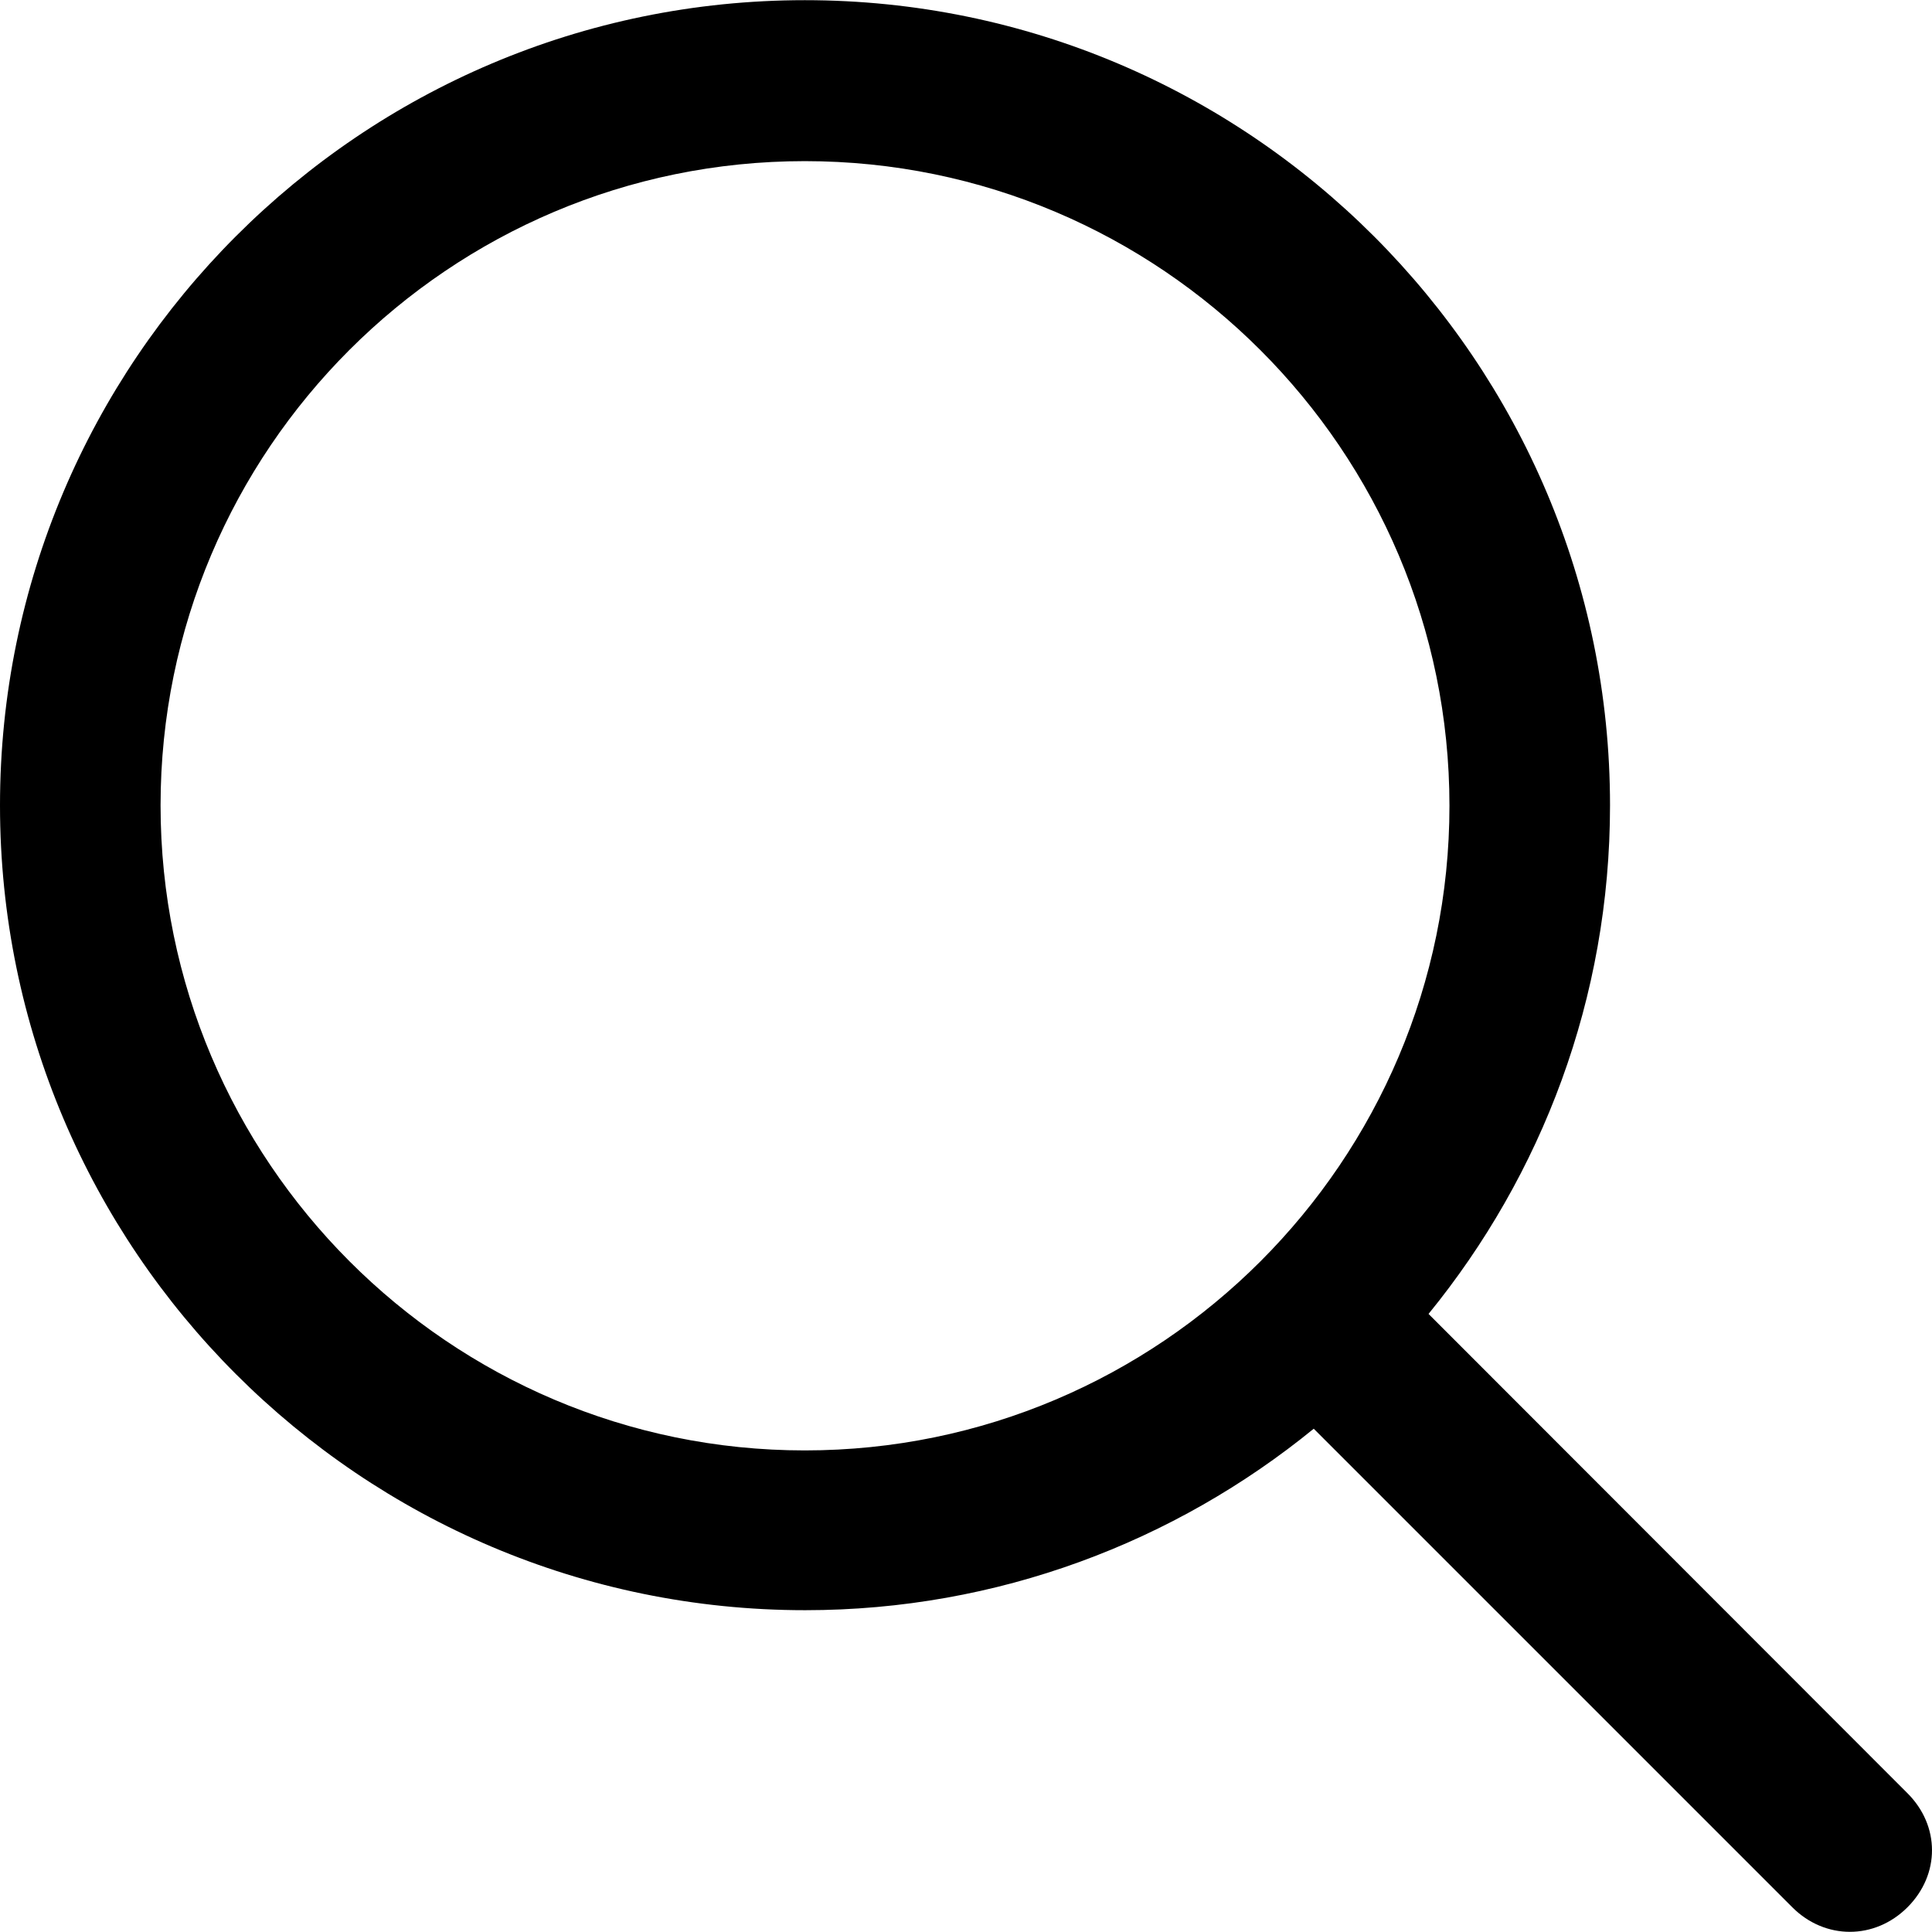
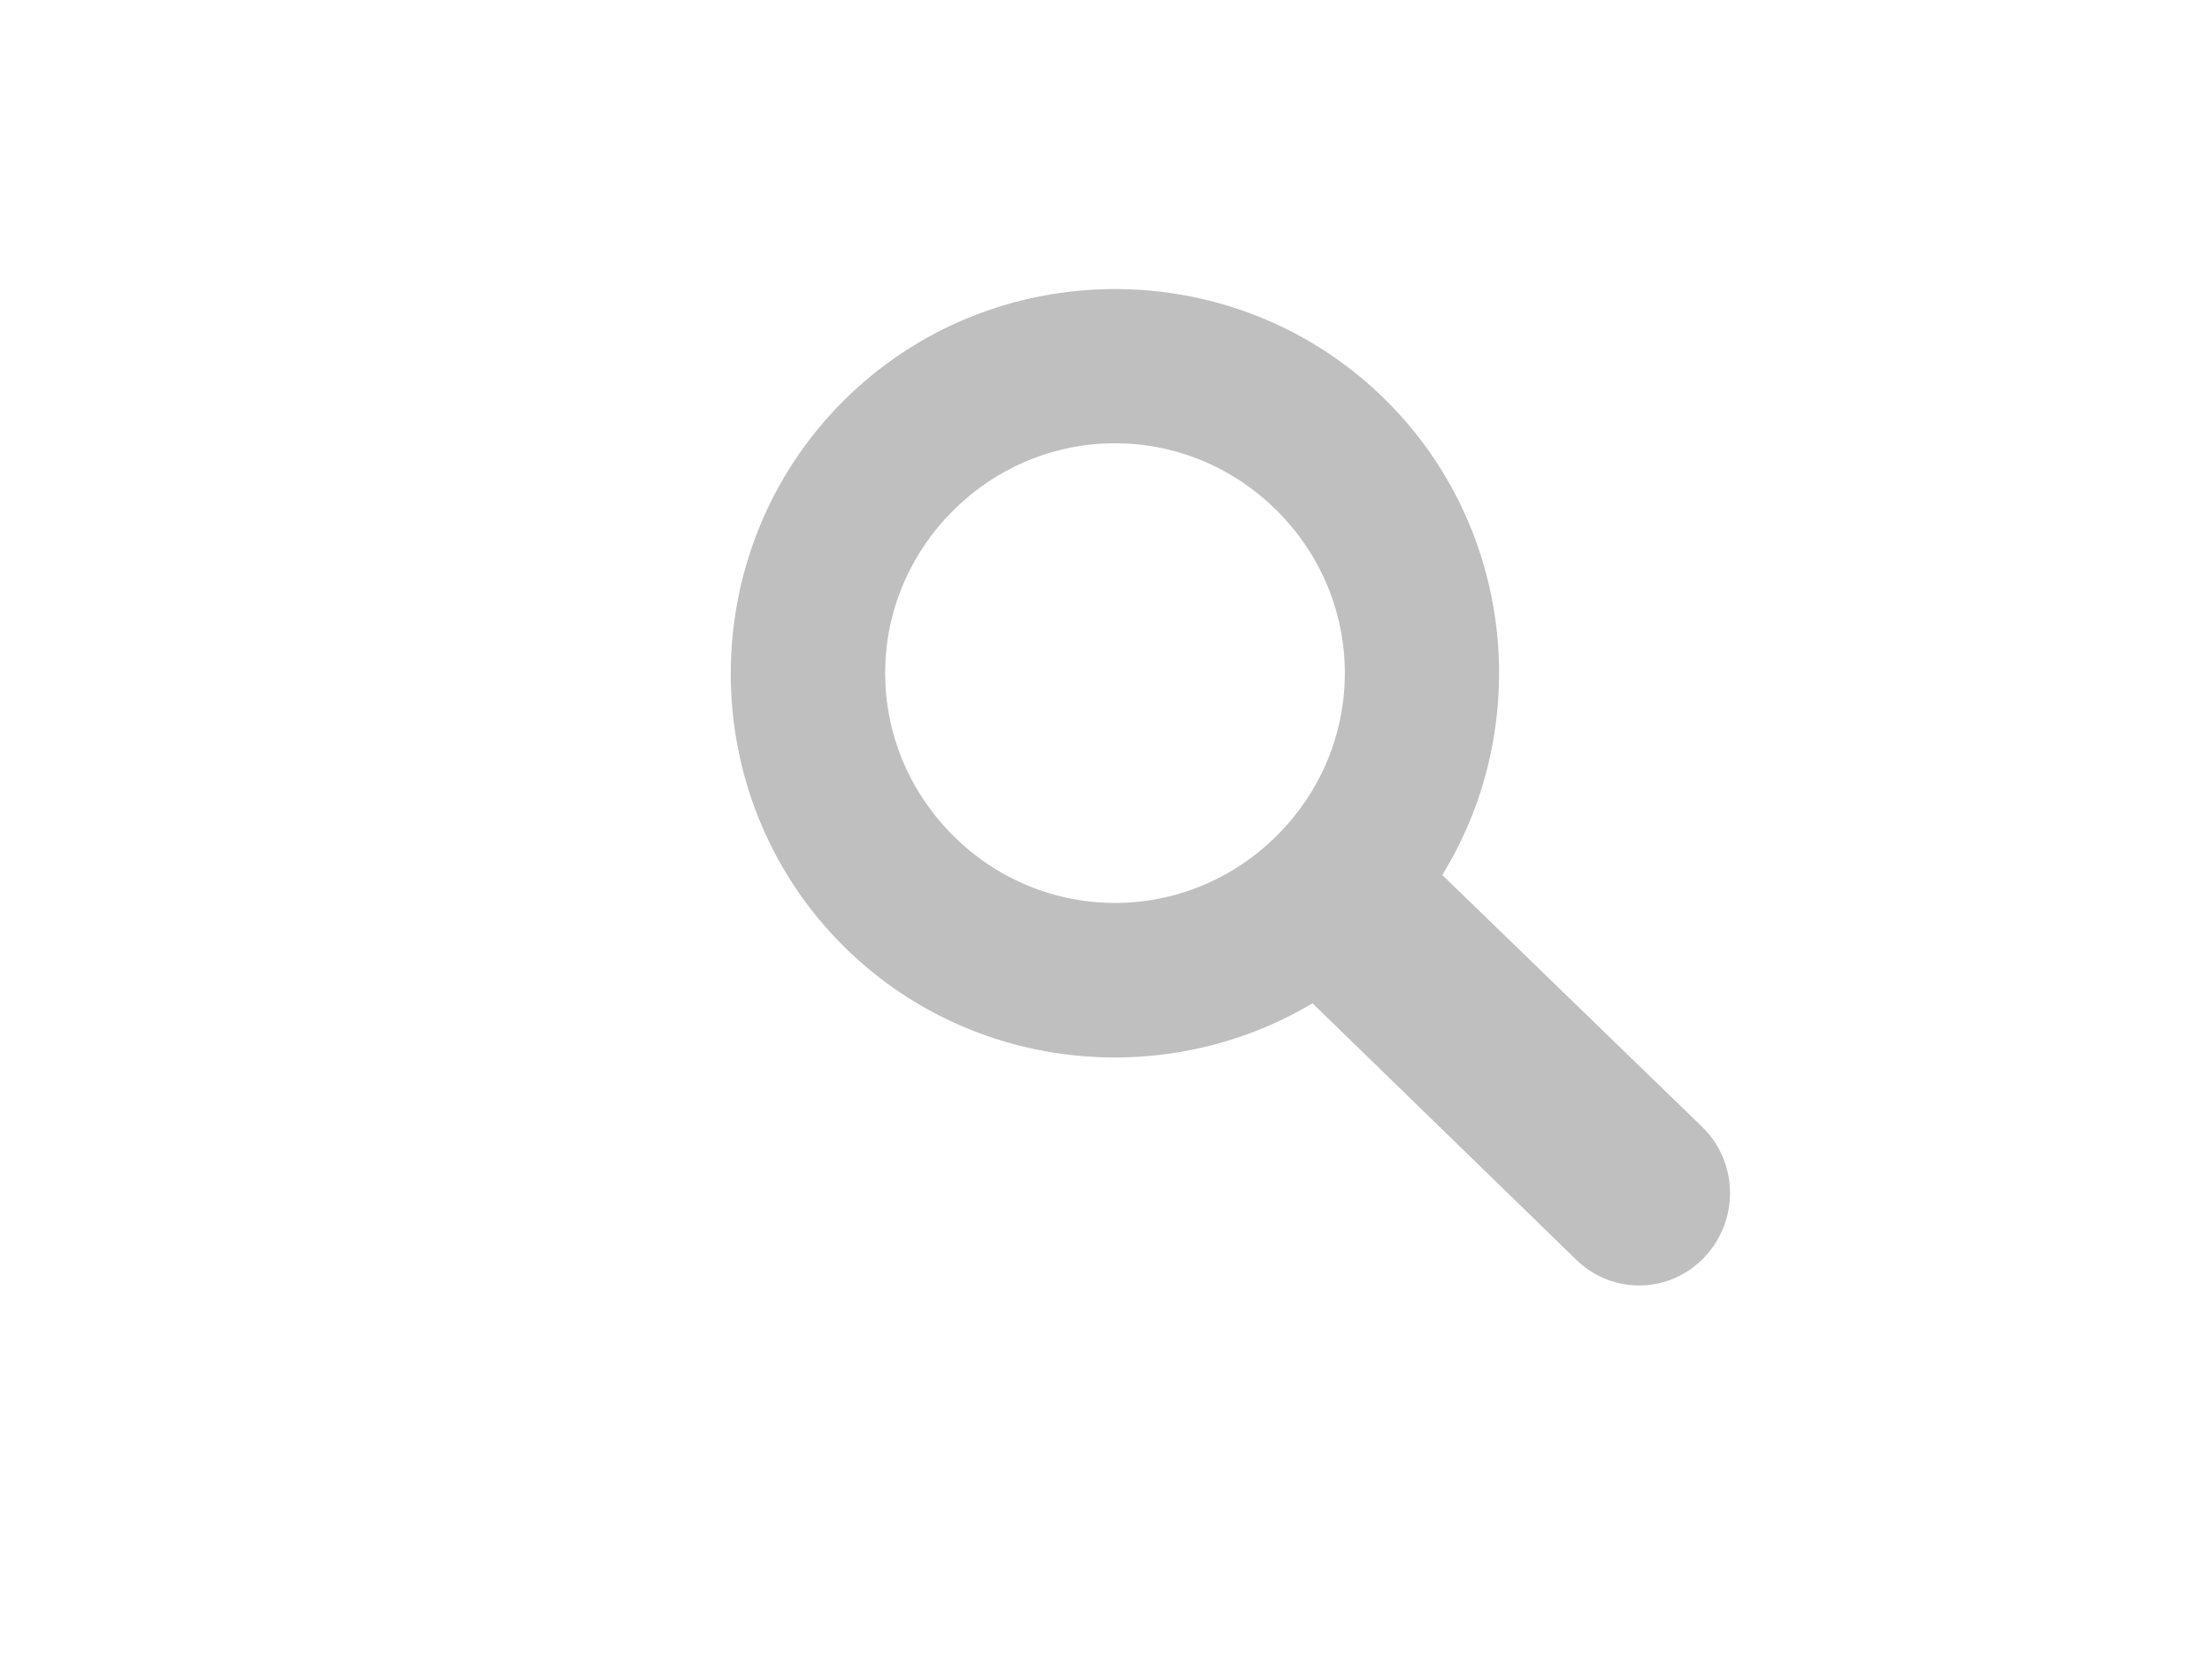
- <svg xmlns="http://www.w3.org/2000/svg" version="1.1" id="Capa_1" x="0px" y="0px" viewBox="0 0 489.713 489.713" style="enable-background:new 0 0 489.713 489.713;" xml:space="preserve">
+ <svg xmlns="http://www.w3.org/2000/svg" width="640" height="480">
  <g>
-     <path d="M483.4,454.444l-121.3-121.4c28.7-35.2,46-80,46-128.9c0-112.5-91.5-204.1-204.1-204.1S0,91.644,0,204.144   s91.5,204,204.1,204c48.8,0,93.7-17.3,128.9-46l121.3,121.3c8.3,8.3,20.9,8.3,29.2,0S491.8,462.744,483.4,454.444z M40.7,204.144   c0-90.1,73.2-163.3,163.3-163.3s163.4,73.3,163.4,163.4s-73.3,163.4-163.4,163.4S40.7,294.244,40.7,204.144z" />
+     <path d="m243.939,116.086c-43.273,43.272 -43.379,114.159 -0.106,157.432c36.663,36.663 93.202,42.25 135.921,16.766l76.344,74.235c10.507,10.198 27.085,9.821 37.117,-0.844c10.033,-10.665 9.77,-27.446 -0.738,-37.644l-75.183,-72.864c26.361,-42.847 21.008,-100.045 -16.028,-137.081c-43.273,-43.273 -114.055,-43.273 -157.327,0l0,0zm31.739,31.739c26.102,-26.102 67.746,-26.102 93.848,0c26.102,26.102 26.102,67.746 0,93.848c-26.102,26.102 -67.746,26.102 -93.848,0c-26.102,-26.102 -26.102,-67.746 0,-93.848z" stroke-width="9.756" fill="#bfbfbf" id="path12423" />
  </g>
-   <g>
- </g>
-   <g>
- </g>
-   <g>
- </g>
-   <g>
- </g>
-   <g>
- </g>
-   <g>
- </g>
-   <g>
- </g>
-   <g>
- </g>
-   <g>
- </g>
-   <g>
- </g>
-   <g>
- </g>
-   <g>
- </g>
-   <g>
- </g>
-   <g>
- </g>
-   <g>
- </g>
</svg>
